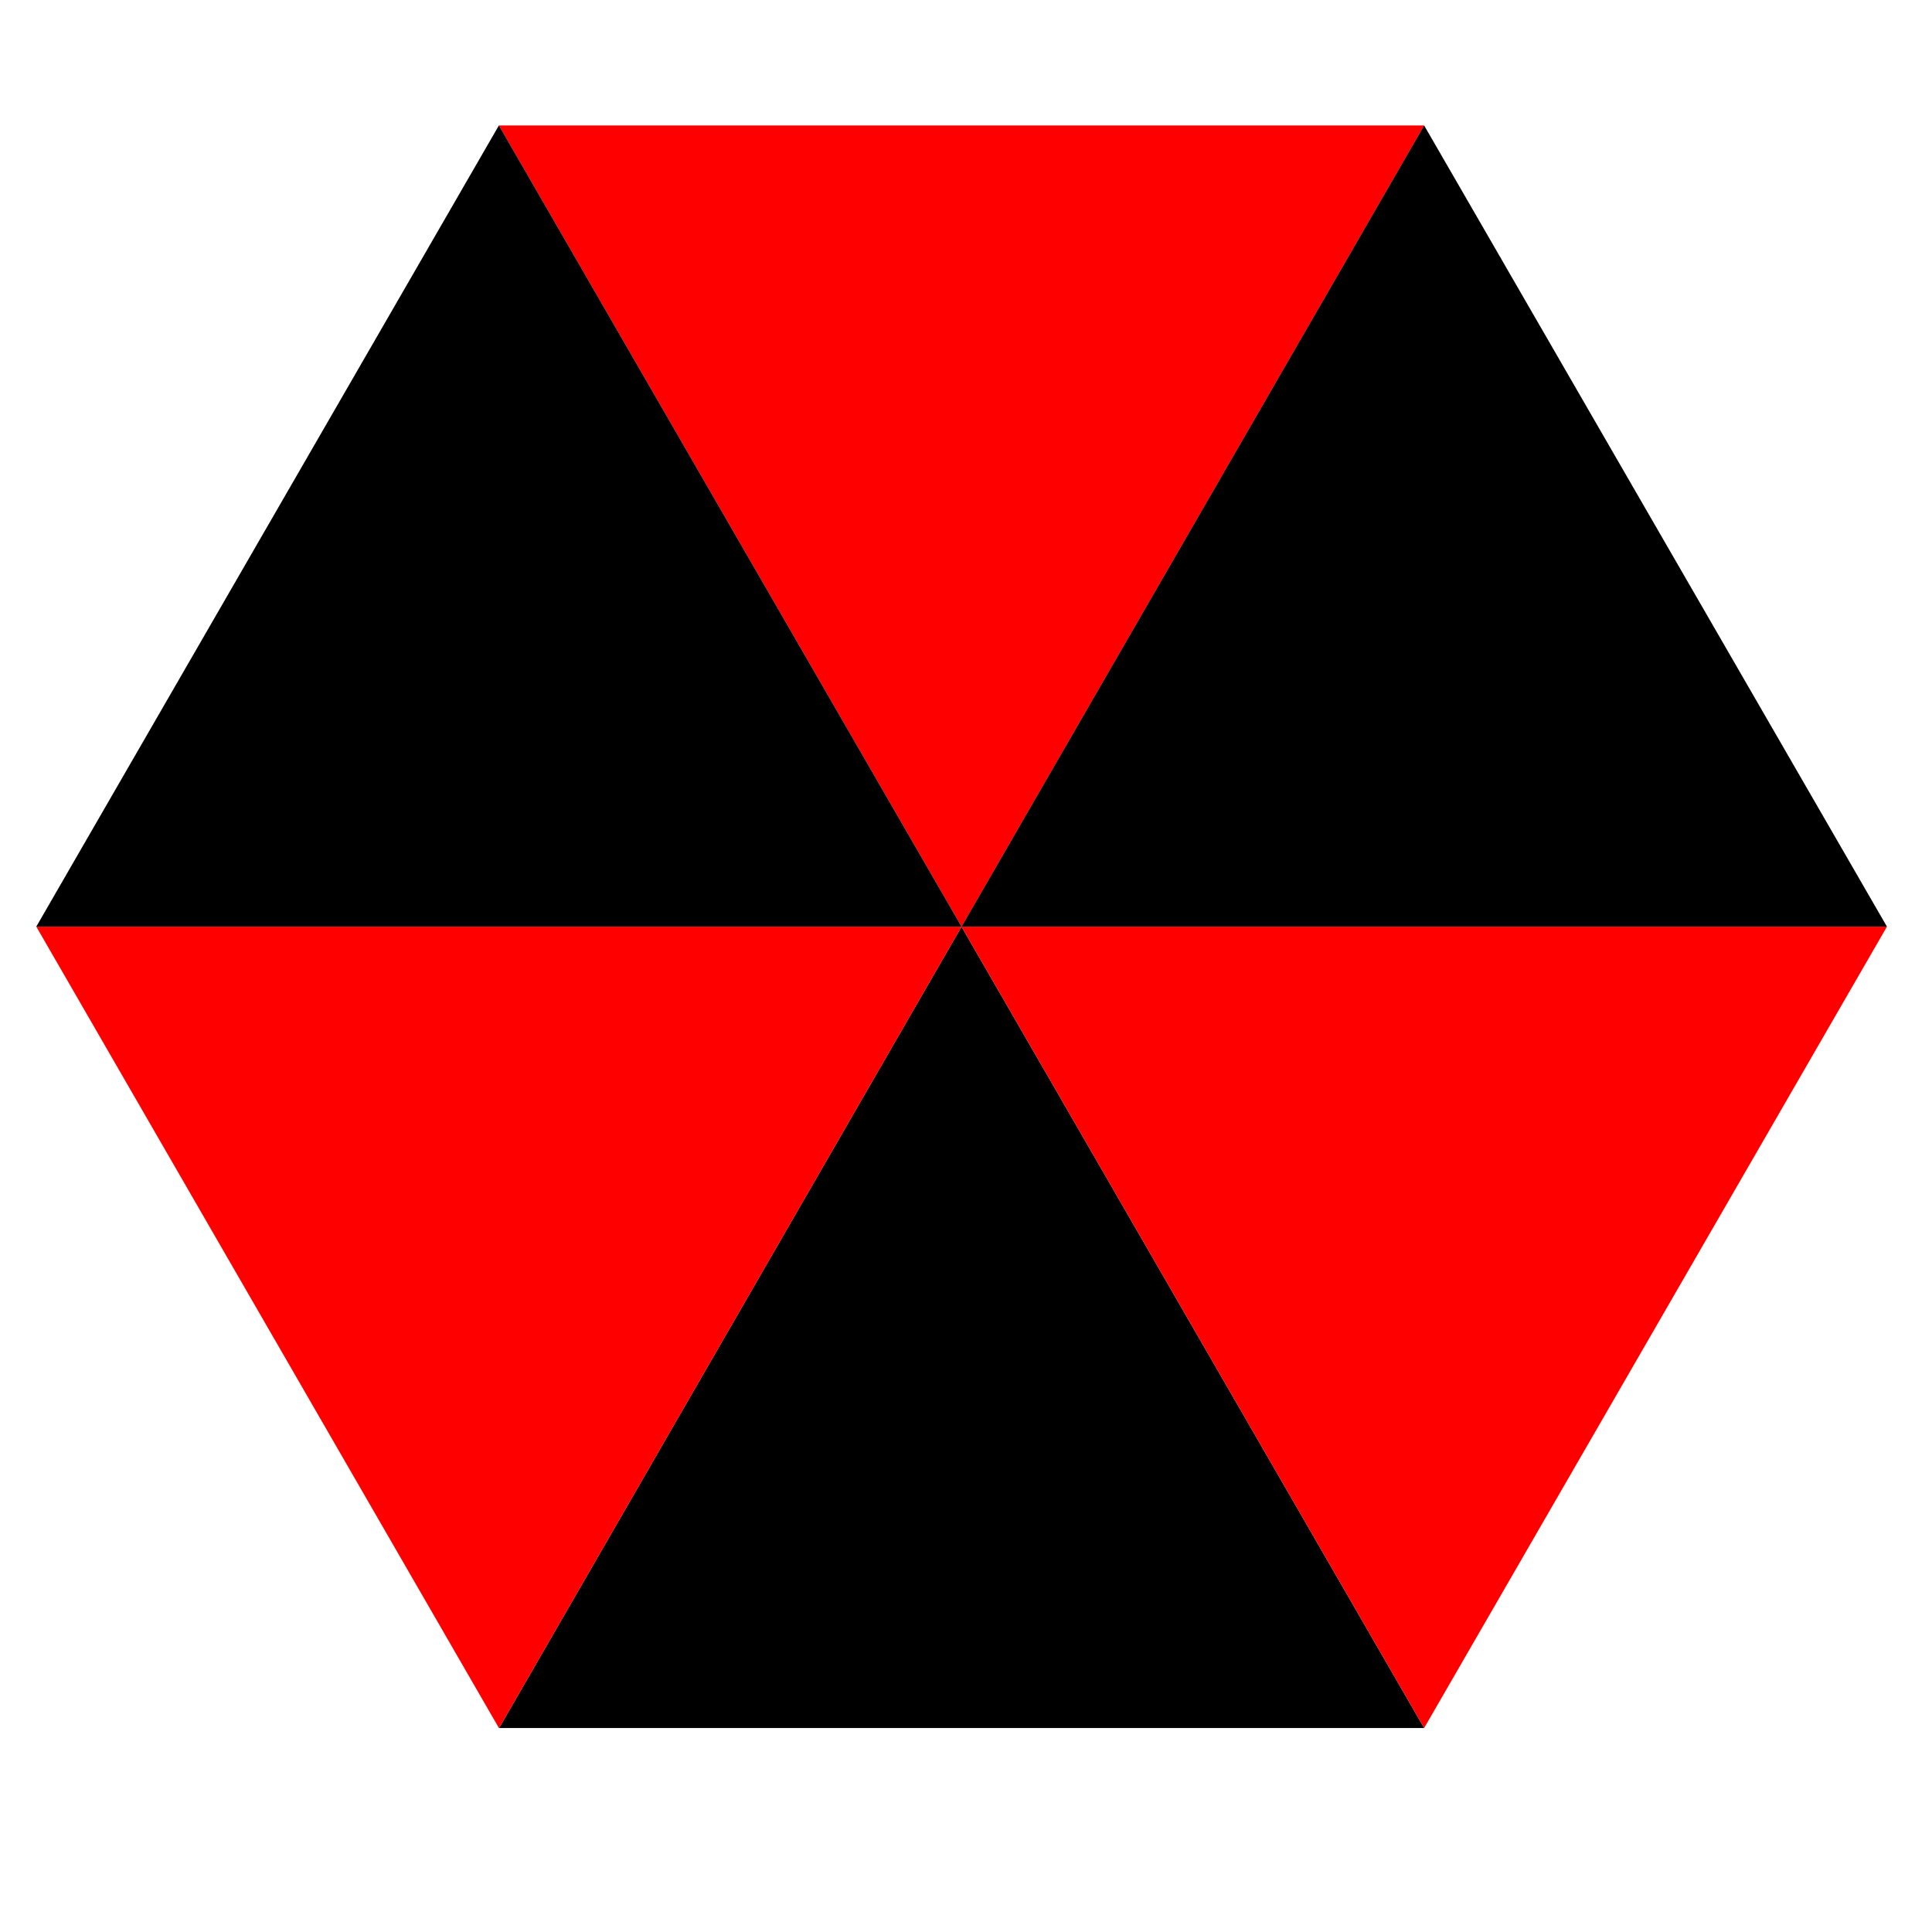
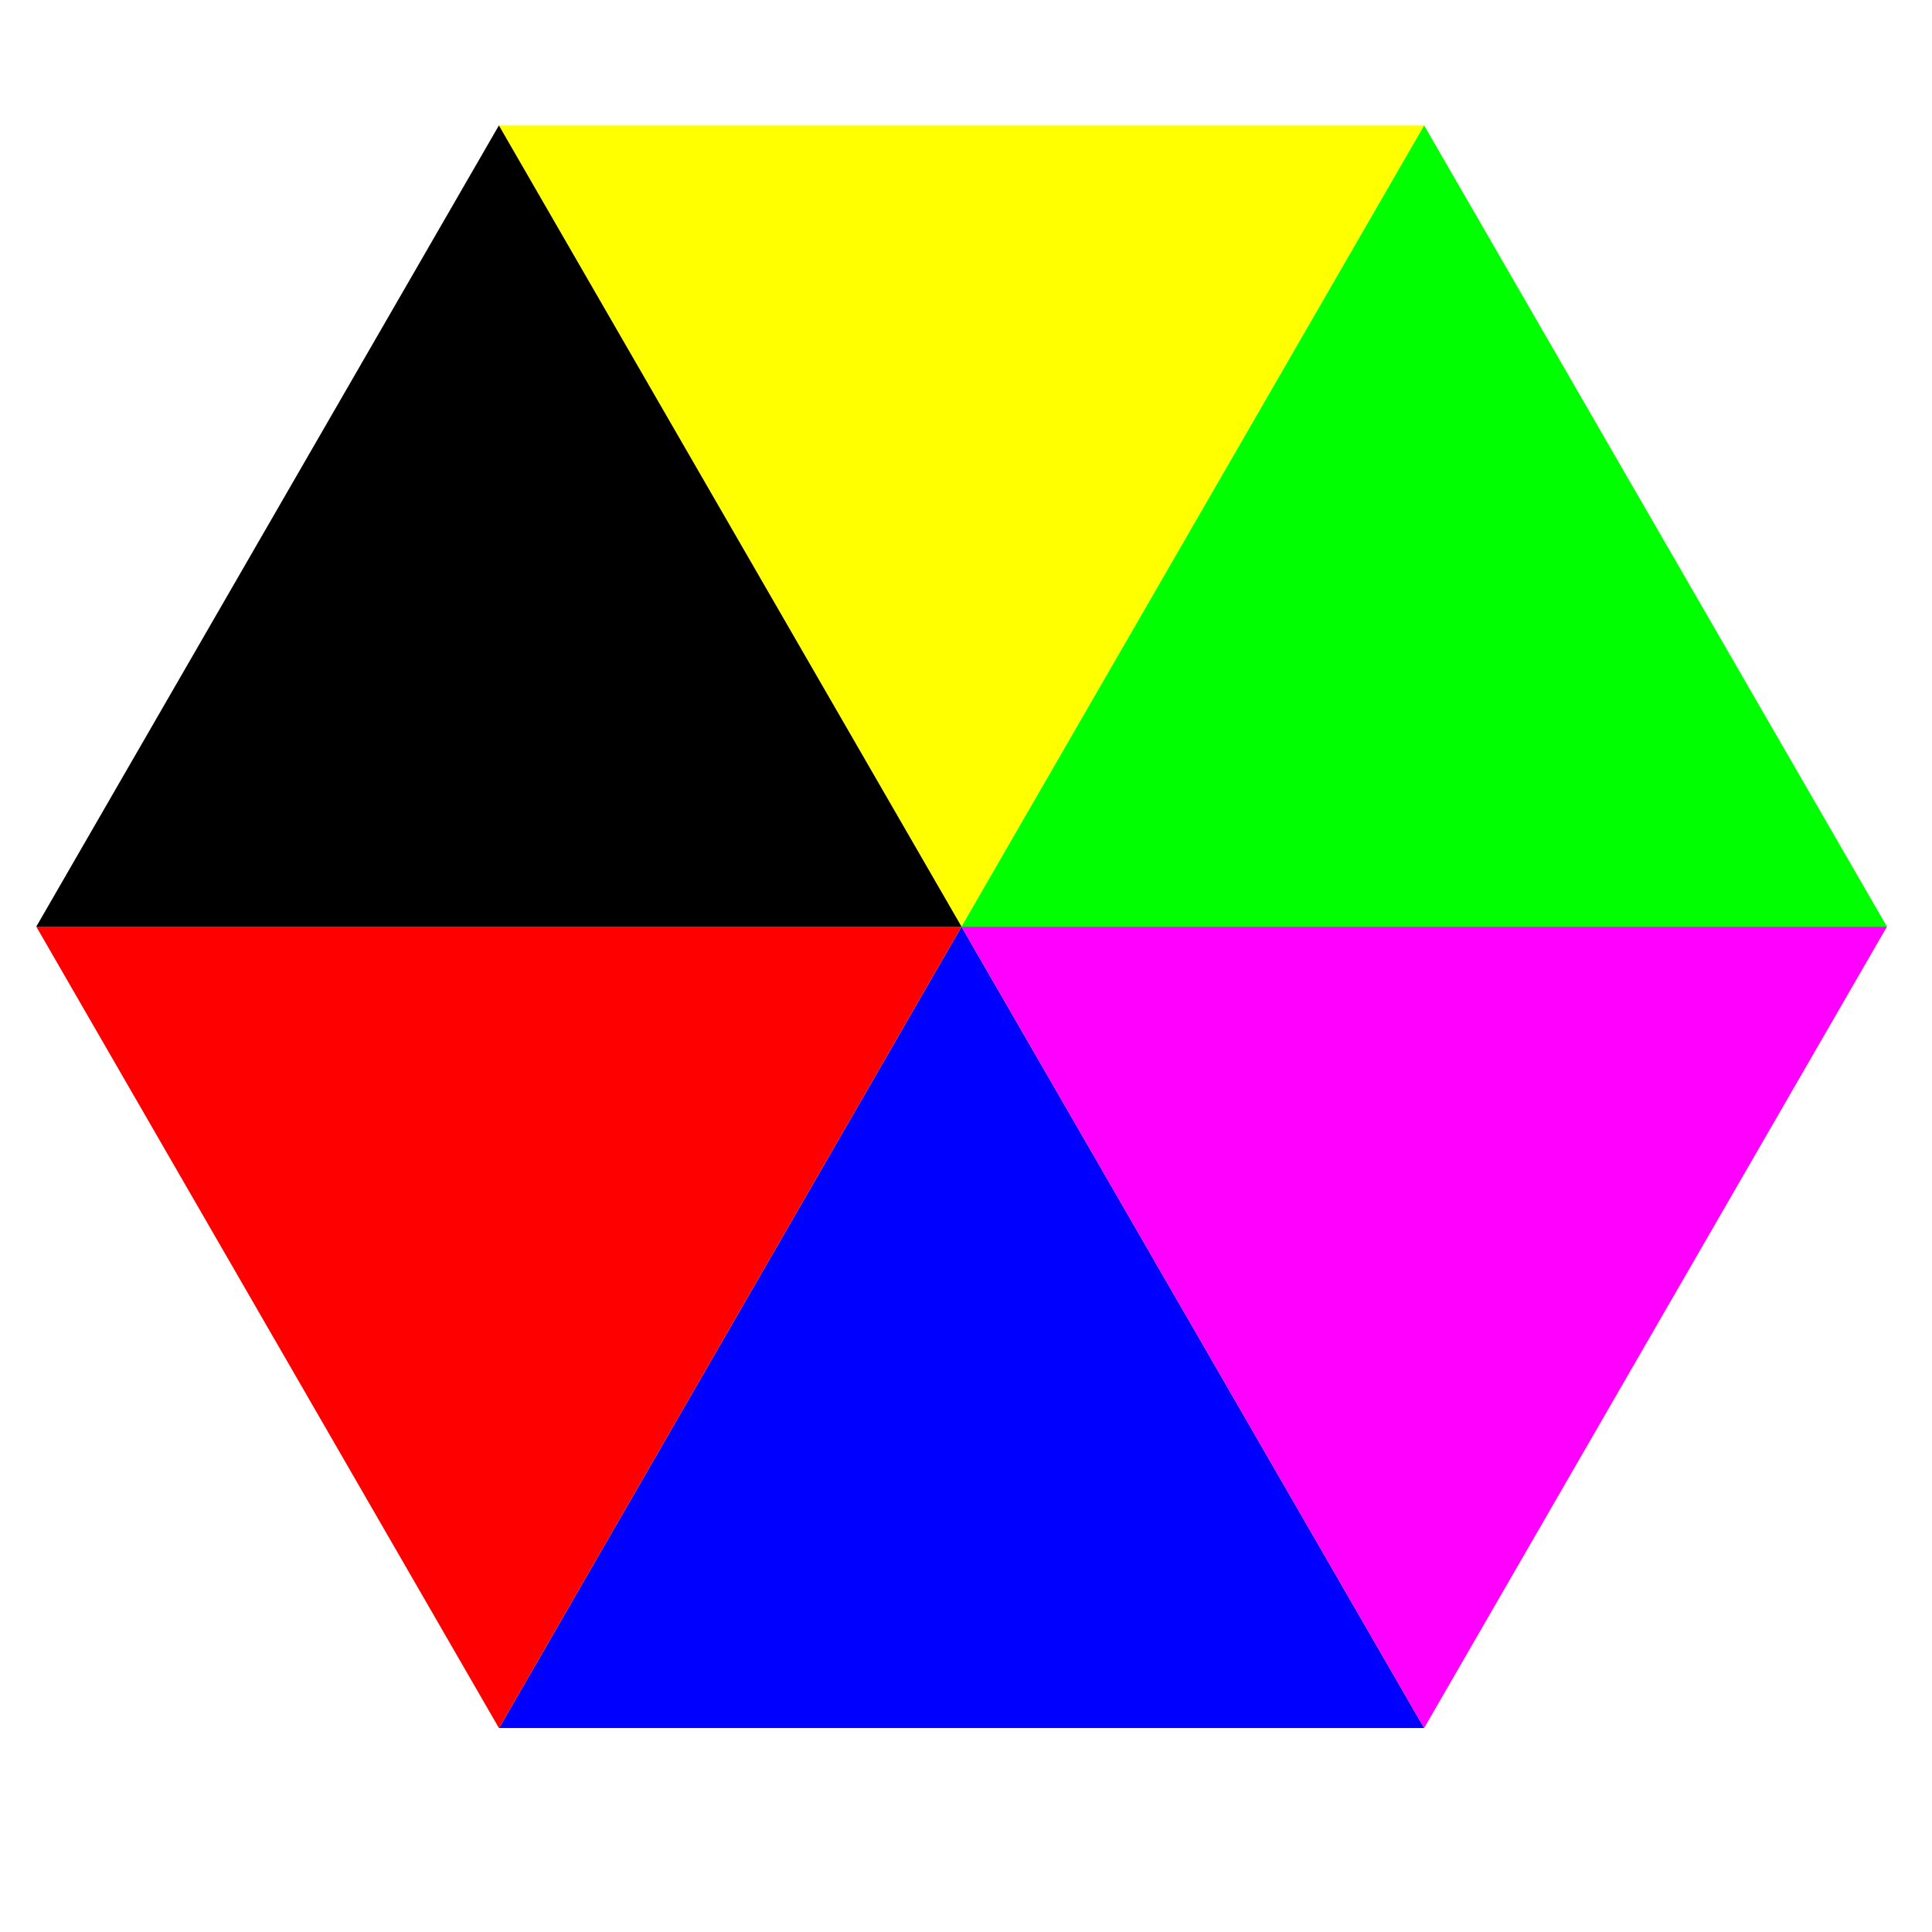
<svg xmlns="http://www.w3.org/2000/svg" width="265.748" height="265.748" id="svg2" version="1.1">
  <defs id="defs4" />
  <g id="layer1" transform="translate(0,-786.6141)">
-     <path style="fill:#000000;fill-opacity:1;fill-rule:nonzero;stroke:none" d="m 132.258,914.073 -63.609,110.23 127.242,0 -63.634,-110.23 z" id="path3877" />
-     <path style="fill:#ff0000;fill-opacity:1;fill-rule:nonzero;stroke:none" d="m 132.258,914.073 63.634,110.23 63.659,-110.23 -127.292,0 z" id="path3875" />
+     <path style="fill:#0000ff;fill-opacity:1;fill-rule:nonzero;stroke:none" d="m 132.258,914.073 -63.609,110.23 127.242,0 -63.634,-110.23 z" id="path3877" />
+     <path style="fill:#ff00ff;fill-opacity:1;fill-rule:nonzero;stroke:none" d="m 132.258,914.073 63.634,110.23 63.659,-110.23 -127.292,0 z" id="path3875" />
    <path style="fill:#ff0000;fill-opacity:1;fill-rule:nonzero;stroke:none" d="m 4.991,914.073 63.634,110.23 0.025,0 63.609,-110.23 -127.267,0 z" id="path3867" />
-     <path style="fill:#ff0000;fill-opacity:1;fill-rule:nonzero;stroke:none" d="m 195.892,803.868 -127.267,0 63.634,110.205 63.634,-110.205 z" id="path3865" />
-     <path style="fill:#000000;fill-opacity:1;fill-rule:nonzero;stroke:none" d="m 195.892,803.868 -63.634,110.205 127.292,0 -63.659,-110.205 z" id="path3860" />
+     <path style="fill:#ffff00;fill-opacity:1;fill-rule:nonzero;stroke:none" d="m 195.892,803.868 -127.267,0 63.634,110.205 63.634,-110.205 z" id="path3865" />
+     <path style="fill:#00ff00;fill-opacity:1;fill-rule:nonzero;stroke:none" d="m 195.892,803.868 -63.634,110.205 127.292,0 -63.659,-110.205 z" id="path3860" />
    <path style="fill:#000000;fill-opacity:1;fill-rule:nonzero;stroke:none" d="m 4.991,914.073 127.267,0 L 68.624,803.868 4.991,914.073 z" id="path2985" />
  </g>
</svg>
